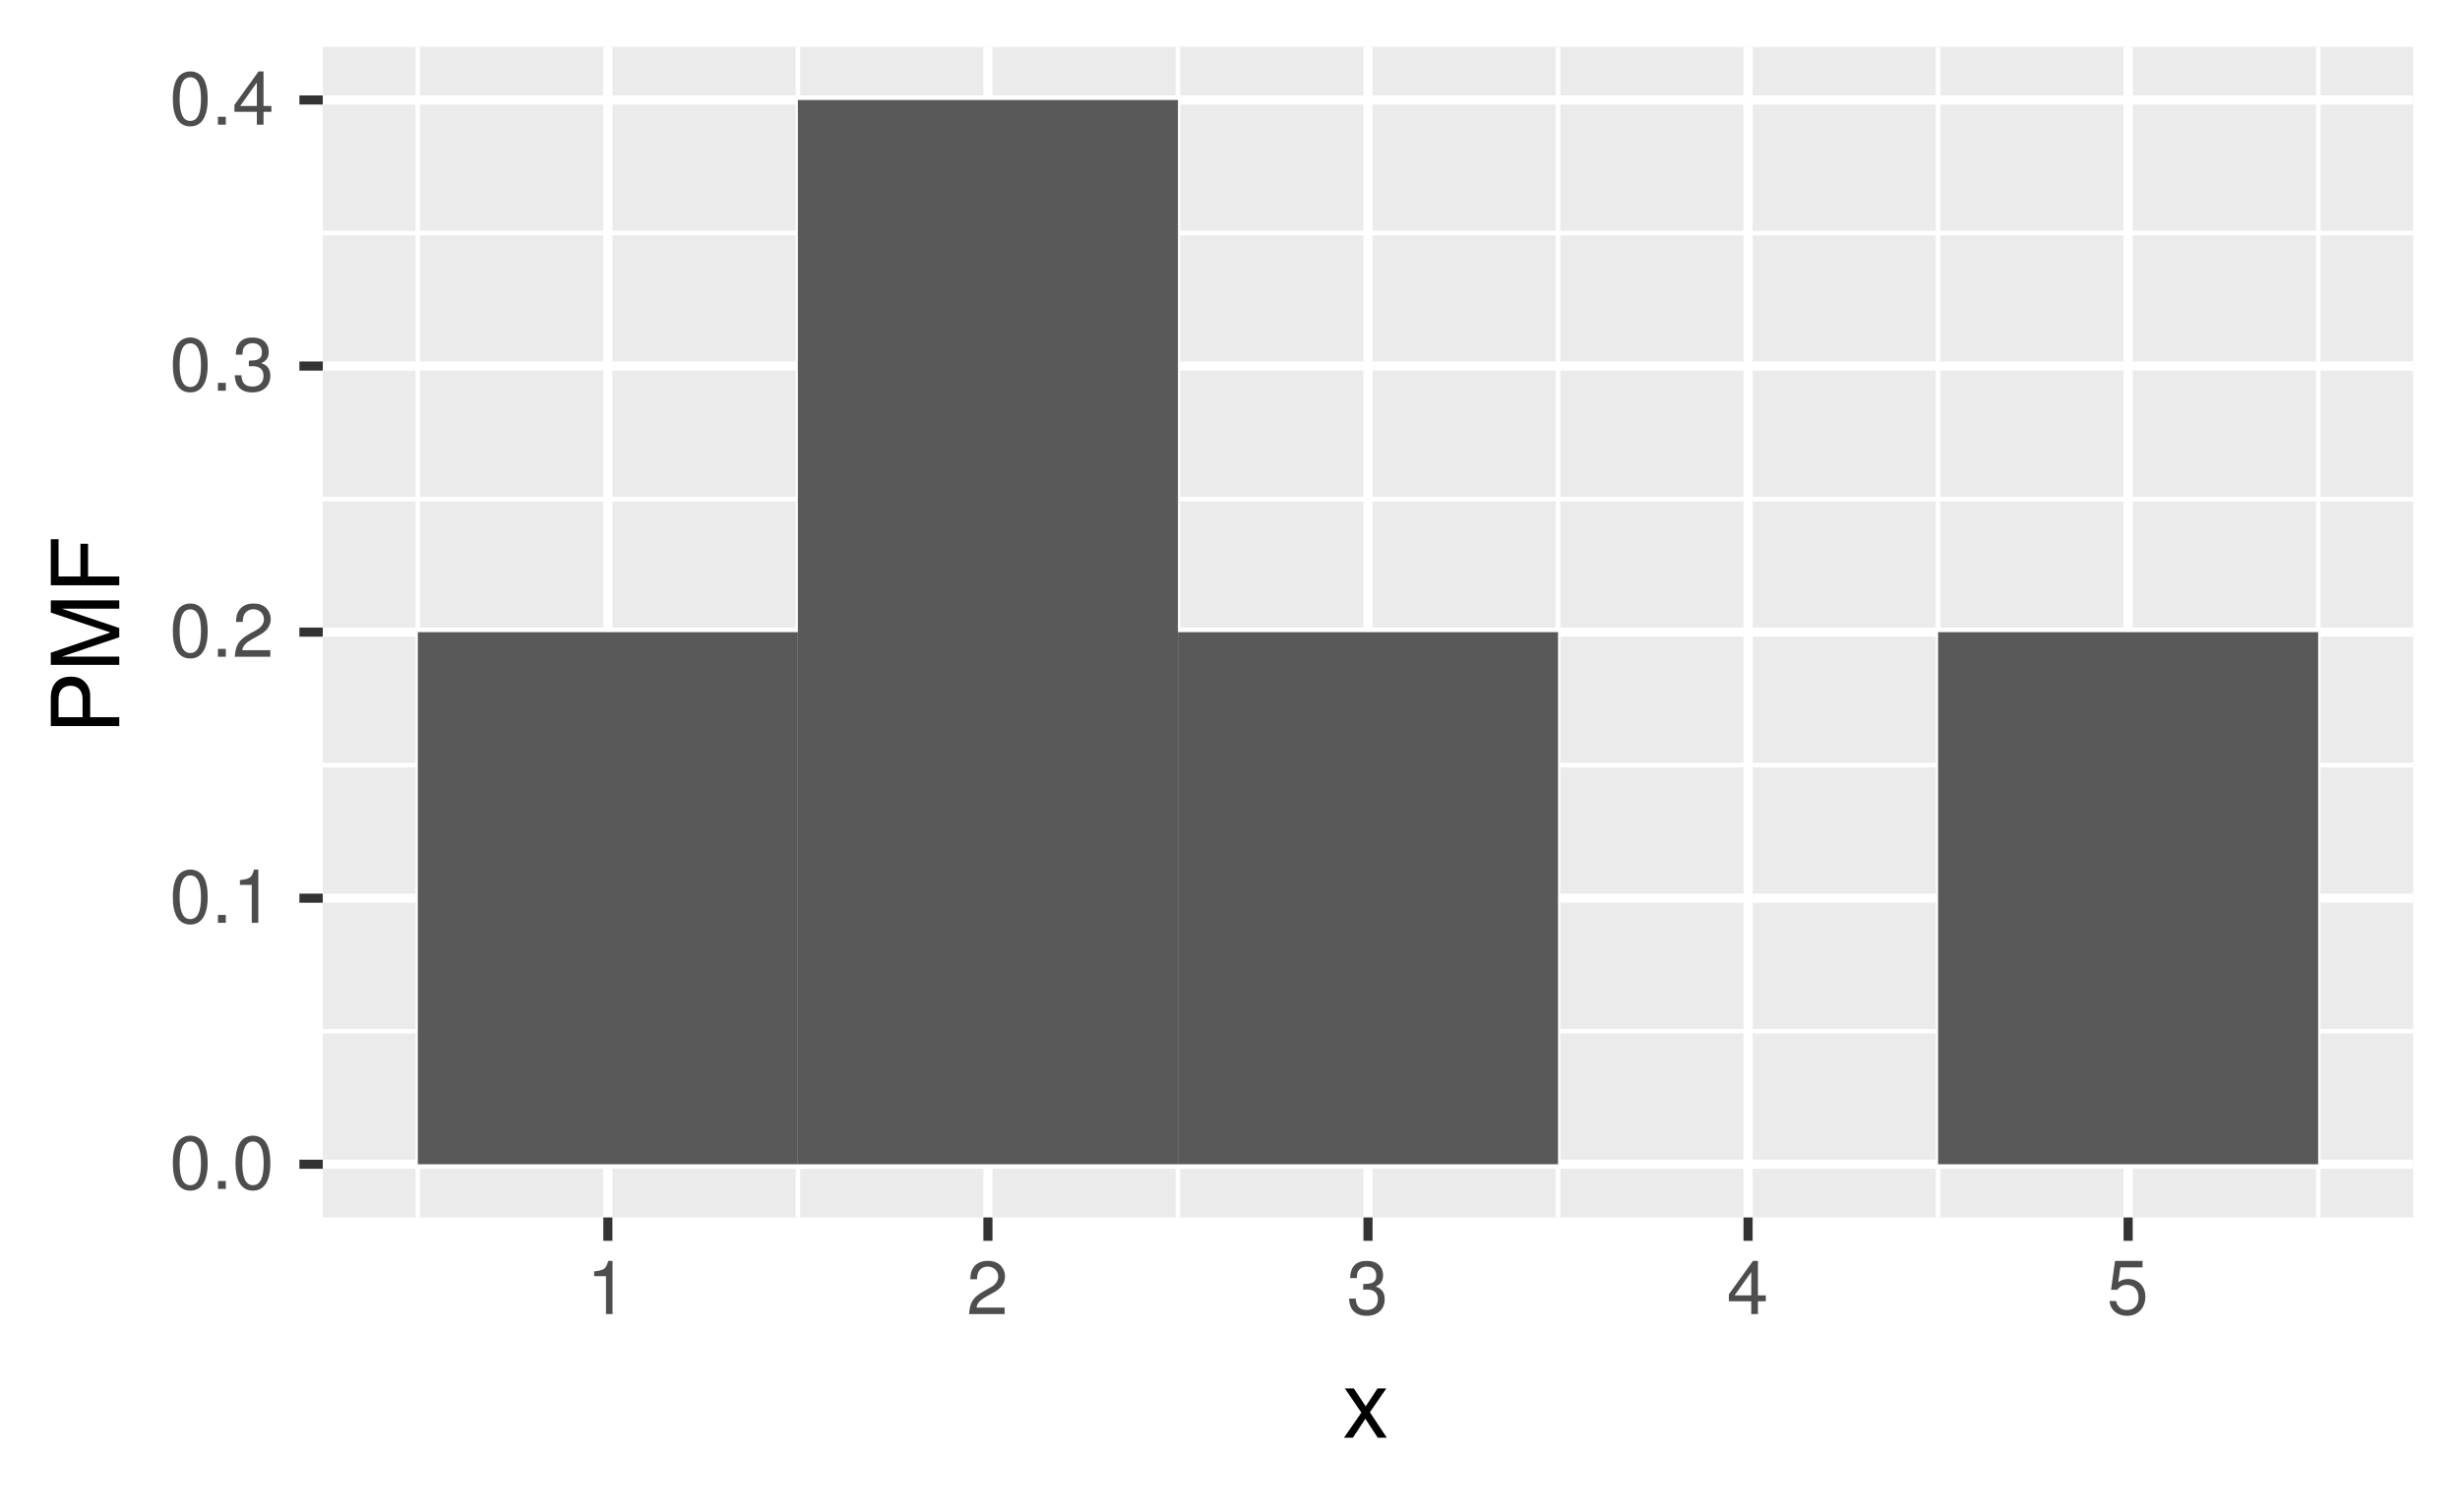
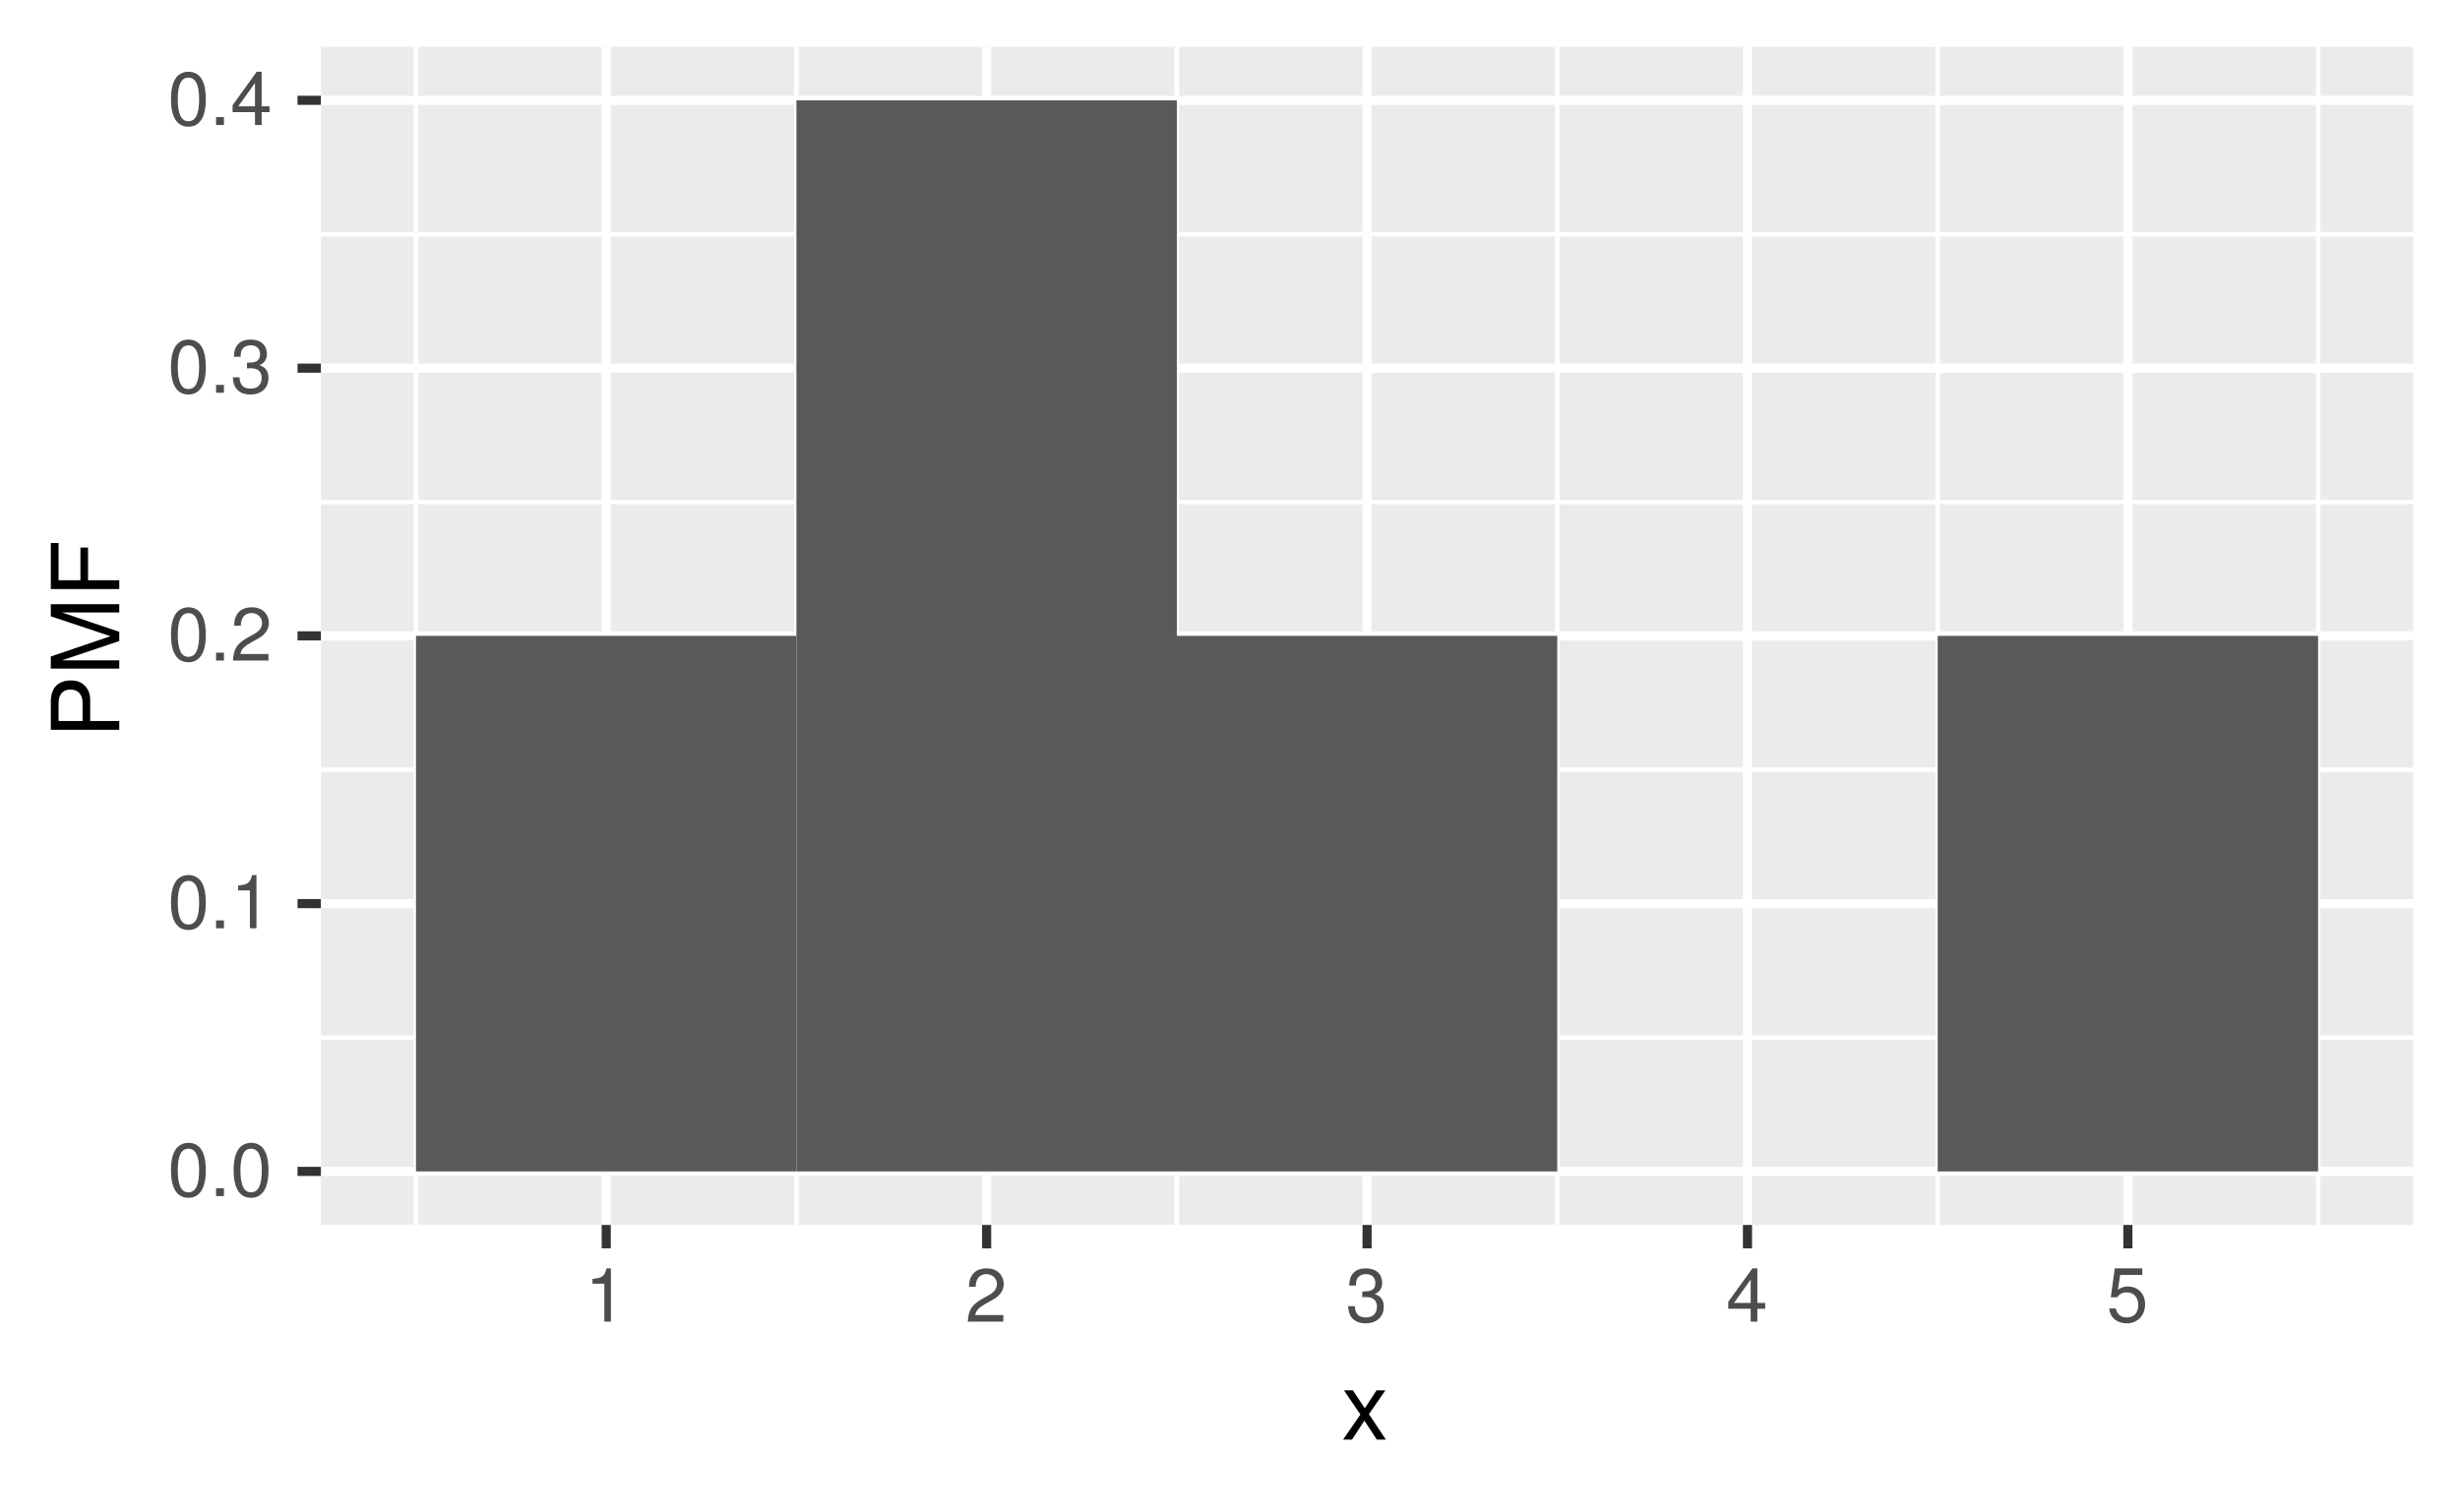
<svg xmlns="http://www.w3.org/2000/svg" xmlns:xlink="http://www.w3.org/1999/xlink" width="288pt" height="177pt" viewBox="0 0 288 177" version="1.1">
  <defs>
    <g>
      <symbol overflow="visible" id="glyph0-0">
        <path style="stroke:none;" d="" />
      </symbol>
      <symbol overflow="visible" id="glyph0-1">
        <path style="stroke:none;" d="M 2.422 -6.234 C 1.844 -6.234 1.312 -5.984 0.984 -5.547 C 0.578 -5 0.375 -4.172 0.375 -3.016 C 0.375 -0.922 1.078 0.203 2.422 0.203 C 3.734 0.203 4.453 -0.922 4.453 -2.969 C 4.453 -4.172 4.266 -4.984 3.859 -5.547 C 3.531 -5.984 3.016 -6.234 2.422 -6.234 Z M 2.422 -5.547 C 3.25 -5.547 3.672 -4.703 3.672 -3.031 C 3.672 -1.266 3.266 -0.438 2.406 -0.438 C 1.578 -0.438 1.172 -1.297 1.172 -3.016 C 1.172 -4.719 1.578 -5.547 2.422 -5.547 Z M 2.422 -5.547 " />
      </symbol>
      <symbol overflow="visible" id="glyph0-2">
        <path style="stroke:none;" d="M 1.688 -0.922 L 0.766 -0.922 L 0.766 0 L 1.688 0 Z M 1.688 -0.922 " />
      </symbol>
      <symbol overflow="visible" id="glyph0-3">
        <path style="stroke:none;" d="M 2.281 -4.438 L 2.281 0 L 3.047 0 L 3.047 -6.234 L 2.547 -6.234 C 2.266 -5.281 2.094 -5.141 0.891 -5 L 0.891 -4.438 Z M 2.281 -4.438 " />
      </symbol>
      <symbol overflow="visible" id="glyph0-4">
        <path style="stroke:none;" d="M 4.453 -0.766 L 1.172 -0.766 C 1.25 -1.281 1.531 -1.594 2.297 -2.047 L 3.172 -2.531 C 4.047 -3 4.5 -3.641 4.5 -4.406 C 4.5 -4.922 4.281 -5.406 3.922 -5.75 C 3.547 -6.078 3.094 -6.234 2.5 -6.234 C 1.703 -6.234 1.125 -5.953 0.781 -5.422 C 0.547 -5.094 0.453 -4.703 0.438 -4.078 L 1.219 -4.078 C 1.234 -4.5 1.297 -4.75 1.406 -4.953 C 1.594 -5.328 2 -5.562 2.469 -5.562 C 3.172 -5.562 3.703 -5.062 3.703 -4.391 C 3.703 -3.891 3.406 -3.469 2.859 -3.156 L 2.047 -2.703 C 0.75 -1.969 0.375 -1.375 0.297 0 L 4.453 0 Z M 4.453 -0.766 " />
      </symbol>
      <symbol overflow="visible" id="glyph0-5">
        <path style="stroke:none;" d="M 1.938 -2.859 L 2.047 -2.859 L 2.359 -2.875 C 3.219 -2.875 3.656 -2.484 3.656 -1.734 C 3.656 -0.953 3.172 -0.484 2.359 -0.484 C 1.516 -0.484 1.109 -0.906 1.062 -1.812 L 0.281 -1.812 C 0.312 -1.312 0.406 -0.984 0.547 -0.703 C 0.875 -0.109 1.484 0.203 2.344 0.203 C 3.625 0.203 4.453 -0.562 4.453 -1.734 C 4.453 -2.531 4.141 -2.969 3.391 -3.234 C 3.969 -3.453 4.266 -3.891 4.266 -4.516 C 4.266 -5.594 3.547 -6.234 2.359 -6.234 C 1.109 -6.234 0.438 -5.547 0.406 -4.219 L 1.188 -4.219 C 1.203 -4.594 1.234 -4.812 1.328 -5 C 1.5 -5.344 1.891 -5.562 2.375 -5.562 C 3.062 -5.562 3.469 -5.156 3.469 -4.5 C 3.469 -4.062 3.312 -3.797 2.969 -3.656 C 2.766 -3.562 2.484 -3.531 1.938 -3.516 Z M 1.938 -2.859 " />
      </symbol>
      <symbol overflow="visible" id="glyph0-6">
        <path style="stroke:none;" d="M 2.875 -1.5 L 2.875 0 L 3.656 0 L 3.656 -1.5 L 4.578 -1.5 L 4.578 -2.188 L 3.656 -2.188 L 3.656 -6.234 L 3.078 -6.234 L 0.25 -2.312 L 0.25 -1.5 Z M 2.875 -2.188 L 0.922 -2.188 L 2.875 -4.922 Z M 2.875 -2.188 " />
      </symbol>
      <symbol overflow="visible" id="glyph0-7">
        <path style="stroke:none;" d="M 4.188 -6.234 L 0.969 -6.234 L 0.5 -2.844 L 1.219 -2.844 C 1.578 -3.266 1.875 -3.422 2.359 -3.422 C 3.188 -3.422 3.719 -2.844 3.719 -1.922 C 3.719 -1.031 3.203 -0.484 2.359 -0.484 C 1.688 -0.484 1.266 -0.828 1.078 -1.531 L 0.312 -1.531 C 0.406 -1.016 0.5 -0.781 0.688 -0.547 C 1.031 -0.078 1.672 0.203 2.375 0.203 C 3.641 0.203 4.516 -0.719 4.516 -2.031 C 4.516 -3.266 3.688 -4.109 2.5 -4.109 C 2.062 -4.109 1.703 -4 1.344 -3.734 L 1.594 -5.469 L 4.188 -5.469 Z M 4.188 -6.234 " />
      </symbol>
      <symbol overflow="visible" id="glyph1-0">
        <path style="stroke:none;" d="" />
      </symbol>
      <symbol overflow="visible" id="glyph1-1">
        <path style="stroke:none;" d="M 3.219 -2.984 L 5.141 -5.766 L 4.109 -5.766 L 2.734 -3.672 L 1.344 -5.766 L 0.297 -5.766 L 2.219 -2.938 L 0.188 0 L 1.234 0 L 2.688 -2.219 L 4.141 0 L 5.203 0 Z M 3.219 -2.984 " />
      </symbol>
      <symbol overflow="visible" id="glyph2-0">
        <path style="stroke:none;" d="" />
      </symbol>
      <symbol overflow="visible" id="glyph2-1">
        <path style="stroke:none;" d="M -3.406 -2.031 L -3.406 -4.547 C -3.406 -5.172 -3.594 -5.672 -3.969 -6.094 C -4.406 -6.578 -4.922 -6.781 -5.672 -6.781 C -7.172 -6.781 -8.016 -5.891 -8.016 -4.312 L -8.016 -1 L 0 -1 L 0 -2.031 Z M -4.297 -2.031 L -7.109 -2.031 L -7.109 -4.156 C -7.109 -5.141 -6.594 -5.719 -5.703 -5.719 C -4.828 -5.719 -4.297 -5.141 -4.297 -4.156 Z M -4.297 -2.031 " />
      </symbol>
      <symbol overflow="visible" id="glyph2-2">
        <path style="stroke:none;" d="M 0 -5.141 L -6.719 -7.406 L 0 -7.406 L 0 -8.375 L -8.016 -8.375 L -8.016 -6.953 L -1.031 -4.625 L -8.016 -2.25 L -8.016 -0.828 L 0 -0.828 L 0 -1.797 L -6.719 -1.797 L 0 -4.062 Z M 0 -5.141 " />
      </symbol>
      <symbol overflow="visible" id="glyph2-3">
        <path style="stroke:none;" d="M -3.656 -2.016 L -3.656 -5.844 L -4.547 -5.844 L -4.547 -2.016 L -7.109 -2.016 L -7.109 -6.375 L -8.016 -6.375 L -8.016 -0.984 L 0 -0.984 L 0 -2.016 Z M -3.656 -2.016 " />
      </symbol>
    </g>
    <clipPath id="clip1">
-       <path d="M 37.789 5.48 L 283 5.48 L 283 143 L 37.789 143 Z M 37.789 5.48 " />
+       <path d="M 37.57 5.48 L 283 5.48 L 283 144 L 37.57 144 Z M 37.57 5.48 " />
    </clipPath>
    <clipPath id="clip2">
-       <path d="M 37.789 120 L 283 120 L 283 122 L 37.789 122 Z M 37.789 120 " />
+       <path d="M 37.57 121 L 283 121 L 283 122 L 37.57 122 Z M 37.57 121 " />
    </clipPath>
    <clipPath id="clip3">
-       <path d="M 37.789 89 L 283 89 L 283 90 L 37.789 90 Z M 37.789 89 " />
+       <path d="M 37.57 89 L 283 89 L 283 91 L 37.57 91 Z M 37.57 89 " />
    </clipPath>
    <clipPath id="clip4">
-       <path d="M 37.789 58 L 283 58 L 283 59 L 37.789 59 Z M 37.789 58 " />
+       <path d="M 37.57 58 L 283 58 L 283 60 L 37.57 60 Z M 37.57 58 " />
    </clipPath>
    <clipPath id="clip5">
-       <path d="M 37.789 27 L 283 27 L 283 28 L 37.789 28 Z M 37.789 27 " />
+       <path d="M 37.57 27 L 283 27 L 283 28 L 37.57 28 Z M 37.57 27 " />
    </clipPath>
    <clipPath id="clip6">
-       <path d="M 48 5.48 L 50 5.48 L 50 143 L 48 143 Z M 48 5.48 " />
+       <path d="M 48 5.48 L 49 5.48 L 49 144 L 48 144 Z M 48 5.48 " />
    </clipPath>
    <clipPath id="clip7">
-       <path d="M 93 5.48 L 94 5.48 L 94 143 L 93 143 Z M 93 5.48 " />
+       <path d="M 92 5.48 L 94 5.48 L 94 144 L 92 144 Z M 92 5.48 " />
    </clipPath>
    <clipPath id="clip8">
-       <path d="M 137 5.48 L 139 5.48 L 139 143 L 137 143 Z M 137 5.48 " />
+       <path d="M 137 5.48 L 139 5.48 L 139 144 L 137 144 Z M 137 5.48 " />
    </clipPath>
    <clipPath id="clip9">
-       <path d="M 182 5.48 L 183 5.48 L 183 143 L 182 143 Z M 182 5.48 " />
+       <path d="M 182 5.48 L 183 5.48 L 183 144 L 182 144 Z M 182 5.48 " />
    </clipPath>
    <clipPath id="clip10">
-       <path d="M 226 5.48 L 228 5.48 L 228 143 L 226 143 Z M 226 5.48 " />
+       <path d="M 226 5.48 L 228 5.48 L 228 144 L 226 144 Z M 226 5.48 " />
    </clipPath>
    <clipPath id="clip11">
-       <path d="M 271 5.48 L 272 5.48 L 272 143 L 271 143 Z M 271 5.48 " />
+       <path d="M 271 5.48 L 272 5.48 L 272 144 L 271 144 Z M 271 5.48 " />
    </clipPath>
    <clipPath id="clip12">
-       <path d="M 37.789 135 L 283.52 135 L 283.52 137 L 37.789 137 Z M 37.789 135 " />
+       <path d="M 37.57 136 L 283.52 136 L 283.52 138 L 37.57 138 Z M 37.57 136 " />
    </clipPath>
    <clipPath id="clip13">
-       <path d="M 37.789 104 L 283.52 104 L 283.52 106 L 37.789 106 Z M 37.789 104 " />
+       <path d="M 37.57 105 L 283.52 105 L 283.52 107 L 37.57 107 Z M 37.57 105 " />
    </clipPath>
    <clipPath id="clip14">
-       <path d="M 37.789 73 L 283.52 73 L 283.52 75 L 37.789 75 Z M 37.789 73 " />
+       <path d="M 37.57 73 L 283.52 73 L 283.52 75 L 37.57 75 Z M 37.57 73 " />
    </clipPath>
    <clipPath id="clip15">
-       <path d="M 37.789 42 L 283.52 42 L 283.52 44 L 37.789 44 Z M 37.789 42 " />
+       <path d="M 37.57 42 L 283.52 42 L 283.52 44 L 37.57 44 Z M 37.57 42 " />
    </clipPath>
    <clipPath id="clip16">
-       <path d="M 37.789 11 L 283.52 11 L 283.52 13 L 37.789 13 Z M 37.789 11 " />
+       <path d="M 37.57 11 L 283.52 11 L 283.52 13 L 37.57 13 Z M 37.57 11 " />
    </clipPath>
    <clipPath id="clip17">
-       <path d="M 70 5.48 L 72 5.48 L 72 143.57 L 70 143.57 Z M 70 5.48 " />
+       <path d="M 70 5.48 L 72 5.48 L 72 144 L 70 144 Z M 70 5.48 " />
    </clipPath>
    <clipPath id="clip18">
-       <path d="M 115 5.48 L 117 5.48 L 117 143.57 L 115 143.57 Z M 115 5.48 " />
+       <path d="M 114 5.48 L 117 5.48 L 117 144 L 114 144 Z M 114 5.48 " />
    </clipPath>
    <clipPath id="clip19">
-       <path d="M 159 5.48 L 161 5.48 L 161 143.57 L 159 143.57 Z M 159 5.48 " />
+       <path d="M 159 5.48 L 161 5.48 L 161 144 L 159 144 Z M 159 5.48 " />
    </clipPath>
    <clipPath id="clip20">
-       <path d="M 204 5.48 L 206 5.48 L 206 143.57 L 204 143.57 Z M 204 5.48 " />
+       <path d="M 204 5.48 L 206 5.48 L 206 144 L 204 144 Z M 204 5.48 " />
    </clipPath>
    <clipPath id="clip21">
-       <path d="M 248 5.48 L 250 5.48 L 250 143.57 L 248 143.57 Z M 248 5.48 " />
+       <path d="M 248 5.48 L 250 5.48 L 250 144 L 248 144 Z M 248 5.48 " />
    </clipPath>
  </defs>
  <g id="surface12">
    <rect x="0" y="0" width="288" height="177" style="fill:rgb(100%,100%,100%);fill-opacity:1;stroke:none;" />
    <rect x="0" y="0" width="288" height="177" style="fill:rgb(100%,100%,100%);fill-opacity:1;stroke:none;" />
    <path style="fill:none;stroke-width:1.067;stroke-linecap:round;stroke-linejoin:round;stroke:rgb(100%,100%,100%);stroke-opacity:1;stroke-miterlimit:10;" d="M 0 177 L 288 177 L 288 0 L 0 0 Z M 0 177 " />
    <g clip-path="url(#clip1)" clip-rule="nonzero">
-       <path style=" stroke:none;fill-rule:nonzero;fill:rgb(92.157%,92.157%,92.157%);fill-opacity:1;" d="M 37.789 142.57 L 282.52 142.57 L 282.52 5.48 L 37.789 5.48 Z M 37.789 142.57 " />
+       <path style=" stroke:none;fill-rule:nonzero;fill:rgb(92.157%,92.157%,92.157%);fill-opacity:1;" d="M 37.57 143.449 L 282.52 143.449 L 282.52 5.48 L 37.57 5.48 Z M 37.57 143.449 " />
    </g>
    <g clip-path="url(#clip2)" clip-rule="nonzero">
-       <path style="fill:none;stroke-width:0.533;stroke-linecap:butt;stroke-linejoin:round;stroke:rgb(100%,100%,100%);stroke-opacity:1;stroke-miterlimit:10;" d="M 37.789 120.758 L 282.52 120.758 " />
+       <path style="fill:none;stroke-width:0.533;stroke-linecap:butt;stroke-linejoin:round;stroke:rgb(100%,100%,100%);stroke-opacity:1;stroke-miterlimit:10;" d="M 37.57 121.5 L 282.52 121.5 " />
    </g>
    <g clip-path="url(#clip3)" clip-rule="nonzero">
-       <path style="fill:none;stroke-width:0.533;stroke-linecap:butt;stroke-linejoin:round;stroke:rgb(100%,100%,100%);stroke-opacity:1;stroke-miterlimit:10;" d="M 37.789 89.602 L 282.52 89.602 " />
+       <path style="fill:none;stroke-width:0.533;stroke-linecap:butt;stroke-linejoin:round;stroke:rgb(100%,100%,100%);stroke-opacity:1;stroke-miterlimit:10;" d="M 37.57 90.145 L 282.52 90.145 " />
    </g>
    <g clip-path="url(#clip4)" clip-rule="nonzero">
-       <path style="fill:none;stroke-width:0.533;stroke-linecap:butt;stroke-linejoin:round;stroke:rgb(100%,100%,100%);stroke-opacity:1;stroke-miterlimit:10;" d="M 37.789 58.445 L 282.52 58.445 " />
+       <path style="fill:none;stroke-width:0.533;stroke-linecap:butt;stroke-linejoin:round;stroke:rgb(100%,100%,100%);stroke-opacity:1;stroke-miterlimit:10;" d="M 37.57 58.785 L 282.52 58.785 " />
    </g>
    <g clip-path="url(#clip5)" clip-rule="nonzero">
-       <path style="fill:none;stroke-width:0.533;stroke-linecap:butt;stroke-linejoin:round;stroke:rgb(100%,100%,100%);stroke-opacity:1;stroke-miterlimit:10;" d="M 37.789 27.289 L 282.52 27.289 " />
+       <path style="fill:none;stroke-width:0.533;stroke-linecap:butt;stroke-linejoin:round;stroke:rgb(100%,100%,100%);stroke-opacity:1;stroke-miterlimit:10;" d="M 37.57 27.43 L 282.52 27.43 " />
    </g>
    <g clip-path="url(#clip6)" clip-rule="nonzero">
-       <path style="fill:none;stroke-width:0.533;stroke-linecap:butt;stroke-linejoin:round;stroke:rgb(100%,100%,100%);stroke-opacity:1;stroke-miterlimit:10;" d="M 48.914 142.57 L 48.914 5.48 " />
+       <path style="fill:none;stroke-width:0.533;stroke-linecap:butt;stroke-linejoin:round;stroke:rgb(100%,100%,100%);stroke-opacity:1;stroke-miterlimit:10;" d="M 48.703 143.449 L 48.703 5.48 " />
    </g>
    <g clip-path="url(#clip7)" clip-rule="nonzero">
-       <path style="fill:none;stroke-width:0.533;stroke-linecap:butt;stroke-linejoin:round;stroke:rgb(100%,100%,100%);stroke-opacity:1;stroke-miterlimit:10;" d="M 93.41 142.57 L 93.41 5.48 " />
+       <path style="fill:none;stroke-width:0.533;stroke-linecap:butt;stroke-linejoin:round;stroke:rgb(100%,100%,100%);stroke-opacity:1;stroke-miterlimit:10;" d="M 93.242 143.449 L 93.242 5.48 " />
    </g>
    <g clip-path="url(#clip8)" clip-rule="nonzero">
-       <path style="fill:none;stroke-width:0.533;stroke-linecap:butt;stroke-linejoin:round;stroke:rgb(100%,100%,100%);stroke-opacity:1;stroke-miterlimit:10;" d="M 137.906 142.57 L 137.906 5.48 " />
+       <path style="fill:none;stroke-width:0.533;stroke-linecap:butt;stroke-linejoin:round;stroke:rgb(100%,100%,100%);stroke-opacity:1;stroke-miterlimit:10;" d="M 137.777 143.449 L 137.777 5.48 " />
    </g>
    <g clip-path="url(#clip9)" clip-rule="nonzero">
-       <path style="fill:none;stroke-width:0.533;stroke-linecap:butt;stroke-linejoin:round;stroke:rgb(100%,100%,100%);stroke-opacity:1;stroke-miterlimit:10;" d="M 182.402 142.57 L 182.402 5.48 " />
+       <path style="fill:none;stroke-width:0.533;stroke-linecap:butt;stroke-linejoin:round;stroke:rgb(100%,100%,100%);stroke-opacity:1;stroke-miterlimit:10;" d="M 182.312 143.449 L 182.312 5.48 " />
    </g>
    <g clip-path="url(#clip10)" clip-rule="nonzero">
-       <path style="fill:none;stroke-width:0.533;stroke-linecap:butt;stroke-linejoin:round;stroke:rgb(100%,100%,100%);stroke-opacity:1;stroke-miterlimit:10;" d="M 226.898 142.57 L 226.898 5.48 " />
+       <path style="fill:none;stroke-width:0.533;stroke-linecap:butt;stroke-linejoin:round;stroke:rgb(100%,100%,100%);stroke-opacity:1;stroke-miterlimit:10;" d="M 226.852 143.449 L 226.852 5.48 " />
    </g>
    <g clip-path="url(#clip11)" clip-rule="nonzero">
-       <path style="fill:none;stroke-width:0.533;stroke-linecap:butt;stroke-linejoin:round;stroke:rgb(100%,100%,100%);stroke-opacity:1;stroke-miterlimit:10;" d="M 271.395 142.57 L 271.395 5.48 " />
+       <path style="fill:none;stroke-width:0.533;stroke-linecap:butt;stroke-linejoin:round;stroke:rgb(100%,100%,100%);stroke-opacity:1;stroke-miterlimit:10;" d="M 271.387 143.449 L 271.387 5.48 " />
    </g>
    <g clip-path="url(#clip12)" clip-rule="nonzero">
-       <path style="fill:none;stroke-width:1.067;stroke-linecap:butt;stroke-linejoin:round;stroke:rgb(100%,100%,100%);stroke-opacity:1;stroke-miterlimit:10;" d="M 37.789 136.34 L 282.52 136.34 " />
+       <path style="fill:none;stroke-width:1.067;stroke-linecap:butt;stroke-linejoin:round;stroke:rgb(100%,100%,100%);stroke-opacity:1;stroke-miterlimit:10;" d="M 37.57 137.18 L 282.52 137.18 " />
    </g>
    <g clip-path="url(#clip13)" clip-rule="nonzero">
-       <path style="fill:none;stroke-width:1.067;stroke-linecap:butt;stroke-linejoin:round;stroke:rgb(100%,100%,100%);stroke-opacity:1;stroke-miterlimit:10;" d="M 37.789 105.18 L 282.52 105.18 " />
+       <path style="fill:none;stroke-width:1.067;stroke-linecap:butt;stroke-linejoin:round;stroke:rgb(100%,100%,100%);stroke-opacity:1;stroke-miterlimit:10;" d="M 37.57 105.82 L 282.52 105.82 " />
    </g>
    <g clip-path="url(#clip14)" clip-rule="nonzero">
-       <path style="fill:none;stroke-width:1.067;stroke-linecap:butt;stroke-linejoin:round;stroke:rgb(100%,100%,100%);stroke-opacity:1;stroke-miterlimit:10;" d="M 37.789 74.023 L 282.52 74.023 " />
+       <path style="fill:none;stroke-width:1.067;stroke-linecap:butt;stroke-linejoin:round;stroke:rgb(100%,100%,100%);stroke-opacity:1;stroke-miterlimit:10;" d="M 37.57 74.465 L 282.52 74.465 " />
    </g>
    <g clip-path="url(#clip15)" clip-rule="nonzero">
-       <path style="fill:none;stroke-width:1.067;stroke-linecap:butt;stroke-linejoin:round;stroke:rgb(100%,100%,100%);stroke-opacity:1;stroke-miterlimit:10;" d="M 37.789 42.867 L 282.52 42.867 " />
+       <path style="fill:none;stroke-width:1.067;stroke-linecap:butt;stroke-linejoin:round;stroke:rgb(100%,100%,100%);stroke-opacity:1;stroke-miterlimit:10;" d="M 37.57 43.109 L 282.52 43.109 " />
    </g>
    <g clip-path="url(#clip16)" clip-rule="nonzero">
-       <path style="fill:none;stroke-width:1.067;stroke-linecap:butt;stroke-linejoin:round;stroke:rgb(100%,100%,100%);stroke-opacity:1;stroke-miterlimit:10;" d="M 37.789 11.711 L 282.52 11.711 " />
+       <path style="fill:none;stroke-width:1.067;stroke-linecap:butt;stroke-linejoin:round;stroke:rgb(100%,100%,100%);stroke-opacity:1;stroke-miterlimit:10;" d="M 37.57 11.75 L 282.52 11.75 " />
    </g>
    <g clip-path="url(#clip17)" clip-rule="nonzero">
-       <path style="fill:none;stroke-width:1.067;stroke-linecap:butt;stroke-linejoin:round;stroke:rgb(100%,100%,100%);stroke-opacity:1;stroke-miterlimit:10;" d="M 71.164 142.57 L 71.164 5.48 " />
+       <path style="fill:none;stroke-width:1.067;stroke-linecap:butt;stroke-linejoin:round;stroke:rgb(100%,100%,100%);stroke-opacity:1;stroke-miterlimit:10;" d="M 70.973 143.449 L 70.973 5.48 " />
    </g>
    <g clip-path="url(#clip18)" clip-rule="nonzero">
-       <path style="fill:none;stroke-width:1.067;stroke-linecap:butt;stroke-linejoin:round;stroke:rgb(100%,100%,100%);stroke-opacity:1;stroke-miterlimit:10;" d="M 115.66 142.57 L 115.66 5.48 " />
+       <path style="fill:none;stroke-width:1.067;stroke-linecap:butt;stroke-linejoin:round;stroke:rgb(100%,100%,100%);stroke-opacity:1;stroke-miterlimit:10;" d="M 115.508 143.449 L 115.508 5.48 " />
    </g>
    <g clip-path="url(#clip19)" clip-rule="nonzero">
-       <path style="fill:none;stroke-width:1.067;stroke-linecap:butt;stroke-linejoin:round;stroke:rgb(100%,100%,100%);stroke-opacity:1;stroke-miterlimit:10;" d="M 160.156 142.57 L 160.156 5.48 " />
+       <path style="fill:none;stroke-width:1.067;stroke-linecap:butt;stroke-linejoin:round;stroke:rgb(100%,100%,100%);stroke-opacity:1;stroke-miterlimit:10;" d="M 160.047 143.449 L 160.047 5.48 " />
    </g>
    <g clip-path="url(#clip20)" clip-rule="nonzero">
-       <path style="fill:none;stroke-width:1.067;stroke-linecap:butt;stroke-linejoin:round;stroke:rgb(100%,100%,100%);stroke-opacity:1;stroke-miterlimit:10;" d="M 204.652 142.57 L 204.652 5.48 " />
+       <path style="fill:none;stroke-width:1.067;stroke-linecap:butt;stroke-linejoin:round;stroke:rgb(100%,100%,100%);stroke-opacity:1;stroke-miterlimit:10;" d="M 204.582 143.449 L 204.582 5.48 " />
    </g>
    <g clip-path="url(#clip21)" clip-rule="nonzero">
-       <path style="fill:none;stroke-width:1.067;stroke-linecap:butt;stroke-linejoin:round;stroke:rgb(100%,100%,100%);stroke-opacity:1;stroke-miterlimit:10;" d="M 249.148 142.57 L 249.148 5.48 " />
-     </g>
-     <path style=" stroke:none;fill-rule:nonzero;fill:rgb(34.902%,34.902%,34.902%);fill-opacity:1;" d="M 48.914 136.34 L 93.41 136.34 L 93.41 74.027 L 48.914 74.027 Z M 48.914 136.34 " />
-     <path style=" stroke:none;fill-rule:nonzero;fill:rgb(34.902%,34.902%,34.902%);fill-opacity:1;" d="M 93.41 136.34 L 137.906 136.34 L 137.906 11.711 L 93.41 11.711 Z M 93.41 136.34 " />
-     <path style=" stroke:none;fill-rule:nonzero;fill:rgb(34.902%,34.902%,34.902%);fill-opacity:1;" d="M 137.906 136.34 L 182.402 136.34 L 182.402 74.027 L 137.906 74.027 Z M 137.906 136.34 " />
-     <path style=" stroke:none;fill-rule:nonzero;fill:rgb(34.902%,34.902%,34.902%);fill-opacity:1;" d="M 226.898 136.34 L 271.395 136.34 L 271.395 74.027 L 226.898 74.027 Z M 226.898 136.34 " />
-     <g style="fill:rgb(30.196%,30.196%,30.196%);fill-opacity:1;">
-       <use xlink:href="#glyph0-1" x="19.859" y="139.226" />
-       <use xlink:href="#glyph0-2" x="24.75" y="139.226" />
-       <use xlink:href="#glyph0-1" x="27.195" y="139.226" />
-     </g>
-     <g style="fill:rgb(30.196%,30.196%,30.196%);fill-opacity:1;">
-       <use xlink:href="#glyph0-1" x="19.859" y="108.065" />
-       <use xlink:href="#glyph0-2" x="24.75" y="108.065" />
-       <use xlink:href="#glyph0-3" x="27.195" y="108.065" />
-     </g>
-     <g style="fill:rgb(30.196%,30.196%,30.196%);fill-opacity:1;">
-       <use xlink:href="#glyph0-1" x="19.859" y="76.909" />
-       <use xlink:href="#glyph0-2" x="24.75" y="76.909" />
-       <use xlink:href="#glyph0-4" x="27.195" y="76.909" />
-     </g>
-     <g style="fill:rgb(30.196%,30.196%,30.196%);fill-opacity:1;">
-       <use xlink:href="#glyph0-1" x="19.859" y="45.753" />
-       <use xlink:href="#glyph0-2" x="24.75" y="45.753" />
-       <use xlink:href="#glyph0-5" x="27.195" y="45.753" />
-     </g>
-     <g style="fill:rgb(30.196%,30.196%,30.196%);fill-opacity:1;">
-       <use xlink:href="#glyph0-1" x="19.859" y="14.597" />
-       <use xlink:href="#glyph0-2" x="24.75" y="14.597" />
-       <use xlink:href="#glyph0-6" x="27.195" y="14.597" />
-     </g>
-     <path style="fill:none;stroke-width:1.067;stroke-linecap:butt;stroke-linejoin:round;stroke:rgb(20%,20%,20%);stroke-opacity:1;stroke-miterlimit:10;" d="M 35.051 136.34 L 37.789 136.34 " />
-     <path style="fill:none;stroke-width:1.067;stroke-linecap:butt;stroke-linejoin:round;stroke:rgb(20%,20%,20%);stroke-opacity:1;stroke-miterlimit:10;" d="M 35.051 105.18 L 37.789 105.18 " />
-     <path style="fill:none;stroke-width:1.067;stroke-linecap:butt;stroke-linejoin:round;stroke:rgb(20%,20%,20%);stroke-opacity:1;stroke-miterlimit:10;" d="M 35.051 74.023 L 37.789 74.023 " />
-     <path style="fill:none;stroke-width:1.067;stroke-linecap:butt;stroke-linejoin:round;stroke:rgb(20%,20%,20%);stroke-opacity:1;stroke-miterlimit:10;" d="M 35.051 42.867 L 37.789 42.867 " />
-     <path style="fill:none;stroke-width:1.067;stroke-linecap:butt;stroke-linejoin:round;stroke:rgb(20%,20%,20%);stroke-opacity:1;stroke-miterlimit:10;" d="M 35.051 11.711 L 37.789 11.711 " />
-     <path style="fill:none;stroke-width:1.067;stroke-linecap:butt;stroke-linejoin:round;stroke:rgb(20%,20%,20%);stroke-opacity:1;stroke-miterlimit:10;" d="M 71.164 145.309 L 71.164 142.57 " />
-     <path style="fill:none;stroke-width:1.067;stroke-linecap:butt;stroke-linejoin:round;stroke:rgb(20%,20%,20%);stroke-opacity:1;stroke-miterlimit:10;" d="M 115.66 145.309 L 115.66 142.57 " />
-     <path style="fill:none;stroke-width:1.067;stroke-linecap:butt;stroke-linejoin:round;stroke:rgb(20%,20%,20%);stroke-opacity:1;stroke-miterlimit:10;" d="M 160.156 145.309 L 160.156 142.57 " />
-     <path style="fill:none;stroke-width:1.067;stroke-linecap:butt;stroke-linejoin:round;stroke:rgb(20%,20%,20%);stroke-opacity:1;stroke-miterlimit:10;" d="M 204.652 145.309 L 204.652 142.57 " />
-     <path style="fill:none;stroke-width:1.067;stroke-linecap:butt;stroke-linejoin:round;stroke:rgb(20%,20%,20%);stroke-opacity:1;stroke-miterlimit:10;" d="M 249.148 145.309 L 249.148 142.57 " />
-     <g style="fill:rgb(30.196%,30.196%,30.196%);fill-opacity:1;">
-       <use xlink:href="#glyph0-3" x="68.664" y="153.886" />
-     </g>
-     <g style="fill:rgb(30.196%,30.196%,30.196%);fill-opacity:1;">
-       <use xlink:href="#glyph0-4" x="113.16" y="153.886" />
-     </g>
-     <g style="fill:rgb(30.196%,30.196%,30.196%);fill-opacity:1;">
-       <use xlink:href="#glyph0-5" x="157.656" y="153.886" />
-     </g>
-     <g style="fill:rgb(30.196%,30.196%,30.196%);fill-opacity:1;">
-       <use xlink:href="#glyph0-6" x="202.152" y="153.886" />
-     </g>
-     <g style="fill:rgb(30.196%,30.196%,30.196%);fill-opacity:1;">
-       <use xlink:href="#glyph0-7" x="246.648" y="153.886" />
+       <path style="fill:none;stroke-width:1.067;stroke-linecap:butt;stroke-linejoin:round;stroke:rgb(100%,100%,100%);stroke-opacity:1;stroke-miterlimit:10;" d="M 249.117 143.449 L 249.117 5.48 " />
+     </g>
+     <path style=" stroke:none;fill-rule:nonzero;fill:rgb(34.902%,34.902%,34.902%);fill-opacity:1;" d="M 48.703 137.18 L 93.238 137.18 L 93.238 74.465 L 48.703 74.465 Z M 48.703 137.18 " />
+     <path style=" stroke:none;fill-rule:nonzero;fill:rgb(34.902%,34.902%,34.902%);fill-opacity:1;" d="M 93.242 137.18 L 137.777 137.18 L 137.777 11.754 L 93.242 11.754 Z M 93.242 137.18 " />
+     <path style=" stroke:none;fill-rule:nonzero;fill:rgb(34.902%,34.902%,34.902%);fill-opacity:1;" d="M 137.777 137.18 L 182.312 137.18 L 182.312 74.465 L 137.777 74.465 Z M 137.777 137.18 " />
+     <path style=" stroke:none;fill-rule:nonzero;fill:rgb(34.902%,34.902%,34.902%);fill-opacity:1;" d="M 226.852 137.18 L 271.387 137.18 L 271.387 74.465 L 226.852 74.465 Z M 226.852 137.18 " />
+     <g style="fill:rgb(30.196%,30.196%,30.196%);fill-opacity:1;">
+       <use xlink:href="#glyph0-1" x="19.641" y="140.065" />
+       <use xlink:href="#glyph0-2" x="24.531" y="140.065" />
+       <use xlink:href="#glyph0-1" x="26.977" y="140.065" />
+     </g>
+     <g style="fill:rgb(30.196%,30.196%,30.196%);fill-opacity:1;">
+       <use xlink:href="#glyph0-1" x="19.641" y="108.706" />
+       <use xlink:href="#glyph0-2" x="24.531" y="108.706" />
+       <use xlink:href="#glyph0-3" x="26.977" y="108.706" />
+     </g>
+     <g style="fill:rgb(30.196%,30.196%,30.196%);fill-opacity:1;">
+       <use xlink:href="#glyph0-1" x="19.641" y="77.351" />
+       <use xlink:href="#glyph0-2" x="24.531" y="77.351" />
+       <use xlink:href="#glyph0-4" x="26.977" y="77.351" />
+     </g>
+     <g style="fill:rgb(30.196%,30.196%,30.196%);fill-opacity:1;">
+       <use xlink:href="#glyph0-1" x="19.641" y="45.995" />
+       <use xlink:href="#glyph0-2" x="24.531" y="45.995" />
+       <use xlink:href="#glyph0-5" x="26.977" y="45.995" />
+     </g>
+     <g style="fill:rgb(30.196%,30.196%,30.196%);fill-opacity:1;">
+       <use xlink:href="#glyph0-1" x="19.641" y="14.636" />
+       <use xlink:href="#glyph0-2" x="24.531" y="14.636" />
+       <use xlink:href="#glyph0-6" x="26.977" y="14.636" />
+     </g>
+     <path style="fill:none;stroke-width:1.067;stroke-linecap:butt;stroke-linejoin:round;stroke:rgb(20%,20%,20%);stroke-opacity:1;stroke-miterlimit:10;" d="M 34.832 137.18 L 37.57 137.18 " />
+     <path style="fill:none;stroke-width:1.067;stroke-linecap:butt;stroke-linejoin:round;stroke:rgb(20%,20%,20%);stroke-opacity:1;stroke-miterlimit:10;" d="M 34.832 105.82 L 37.57 105.82 " />
+     <path style="fill:none;stroke-width:1.067;stroke-linecap:butt;stroke-linejoin:round;stroke:rgb(20%,20%,20%);stroke-opacity:1;stroke-miterlimit:10;" d="M 34.832 74.465 L 37.57 74.465 " />
+     <path style="fill:none;stroke-width:1.067;stroke-linecap:butt;stroke-linejoin:round;stroke:rgb(20%,20%,20%);stroke-opacity:1;stroke-miterlimit:10;" d="M 34.832 43.109 L 37.57 43.109 " />
+     <path style="fill:none;stroke-width:1.067;stroke-linecap:butt;stroke-linejoin:round;stroke:rgb(20%,20%,20%);stroke-opacity:1;stroke-miterlimit:10;" d="M 34.832 11.75 L 37.57 11.75 " />
+     <path style="fill:none;stroke-width:1.067;stroke-linecap:butt;stroke-linejoin:round;stroke:rgb(20%,20%,20%);stroke-opacity:1;stroke-miterlimit:10;" d="M 70.973 146.188 L 70.973 143.449 " />
+     <path style="fill:none;stroke-width:1.067;stroke-linecap:butt;stroke-linejoin:round;stroke:rgb(20%,20%,20%);stroke-opacity:1;stroke-miterlimit:10;" d="M 115.508 146.188 L 115.508 143.449 " />
+     <path style="fill:none;stroke-width:1.067;stroke-linecap:butt;stroke-linejoin:round;stroke:rgb(20%,20%,20%);stroke-opacity:1;stroke-miterlimit:10;" d="M 160.047 146.188 L 160.047 143.449 " />
+     <path style="fill:none;stroke-width:1.067;stroke-linecap:butt;stroke-linejoin:round;stroke:rgb(20%,20%,20%);stroke-opacity:1;stroke-miterlimit:10;" d="M 204.582 146.188 L 204.582 143.449 " />
+     <path style="fill:none;stroke-width:1.067;stroke-linecap:butt;stroke-linejoin:round;stroke:rgb(20%,20%,20%);stroke-opacity:1;stroke-miterlimit:10;" d="M 249.117 146.188 L 249.117 143.449 " />
+     <g style="fill:rgb(30.196%,30.196%,30.196%);fill-opacity:1;">
+       <use xlink:href="#glyph0-3" x="68.473" y="154.765" />
+     </g>
+     <g style="fill:rgb(30.196%,30.196%,30.196%);fill-opacity:1;">
+       <use xlink:href="#glyph0-4" x="113.008" y="154.765" />
+     </g>
+     <g style="fill:rgb(30.196%,30.196%,30.196%);fill-opacity:1;">
+       <use xlink:href="#glyph0-5" x="157.547" y="154.765" />
+     </g>
+     <g style="fill:rgb(30.196%,30.196%,30.196%);fill-opacity:1;">
+       <use xlink:href="#glyph0-6" x="202.082" y="154.765" />
+     </g>
+     <g style="fill:rgb(30.196%,30.196%,30.196%);fill-opacity:1;">
+       <use xlink:href="#glyph0-7" x="246.617" y="154.765" />
    </g>
    <g style="fill:rgb(0%,0%,0%);fill-opacity:1;">
-       <use xlink:href="#glyph1-1" x="157.156" y="168.362" />
+       <use xlink:href="#glyph1-1" x="157.047" y="168.585" />
    </g>
    <g style="fill:rgb(0%,0%,0%);fill-opacity:1;">
-       <use xlink:href="#glyph2-1" x="13.964" y="86.023" />
-       <use xlink:href="#glyph2-2" x="13.964" y="78.687" />
-       <use xlink:href="#glyph2-3" x="13.964" y="69.523" />
+       <use xlink:href="#glyph2-1" x="13.964" y="86.465" />
+       <use xlink:href="#glyph2-2" x="13.964" y="79.128" />
+       <use xlink:href="#glyph2-3" x="13.964" y="69.965" />
    </g>
  </g>
</svg>
